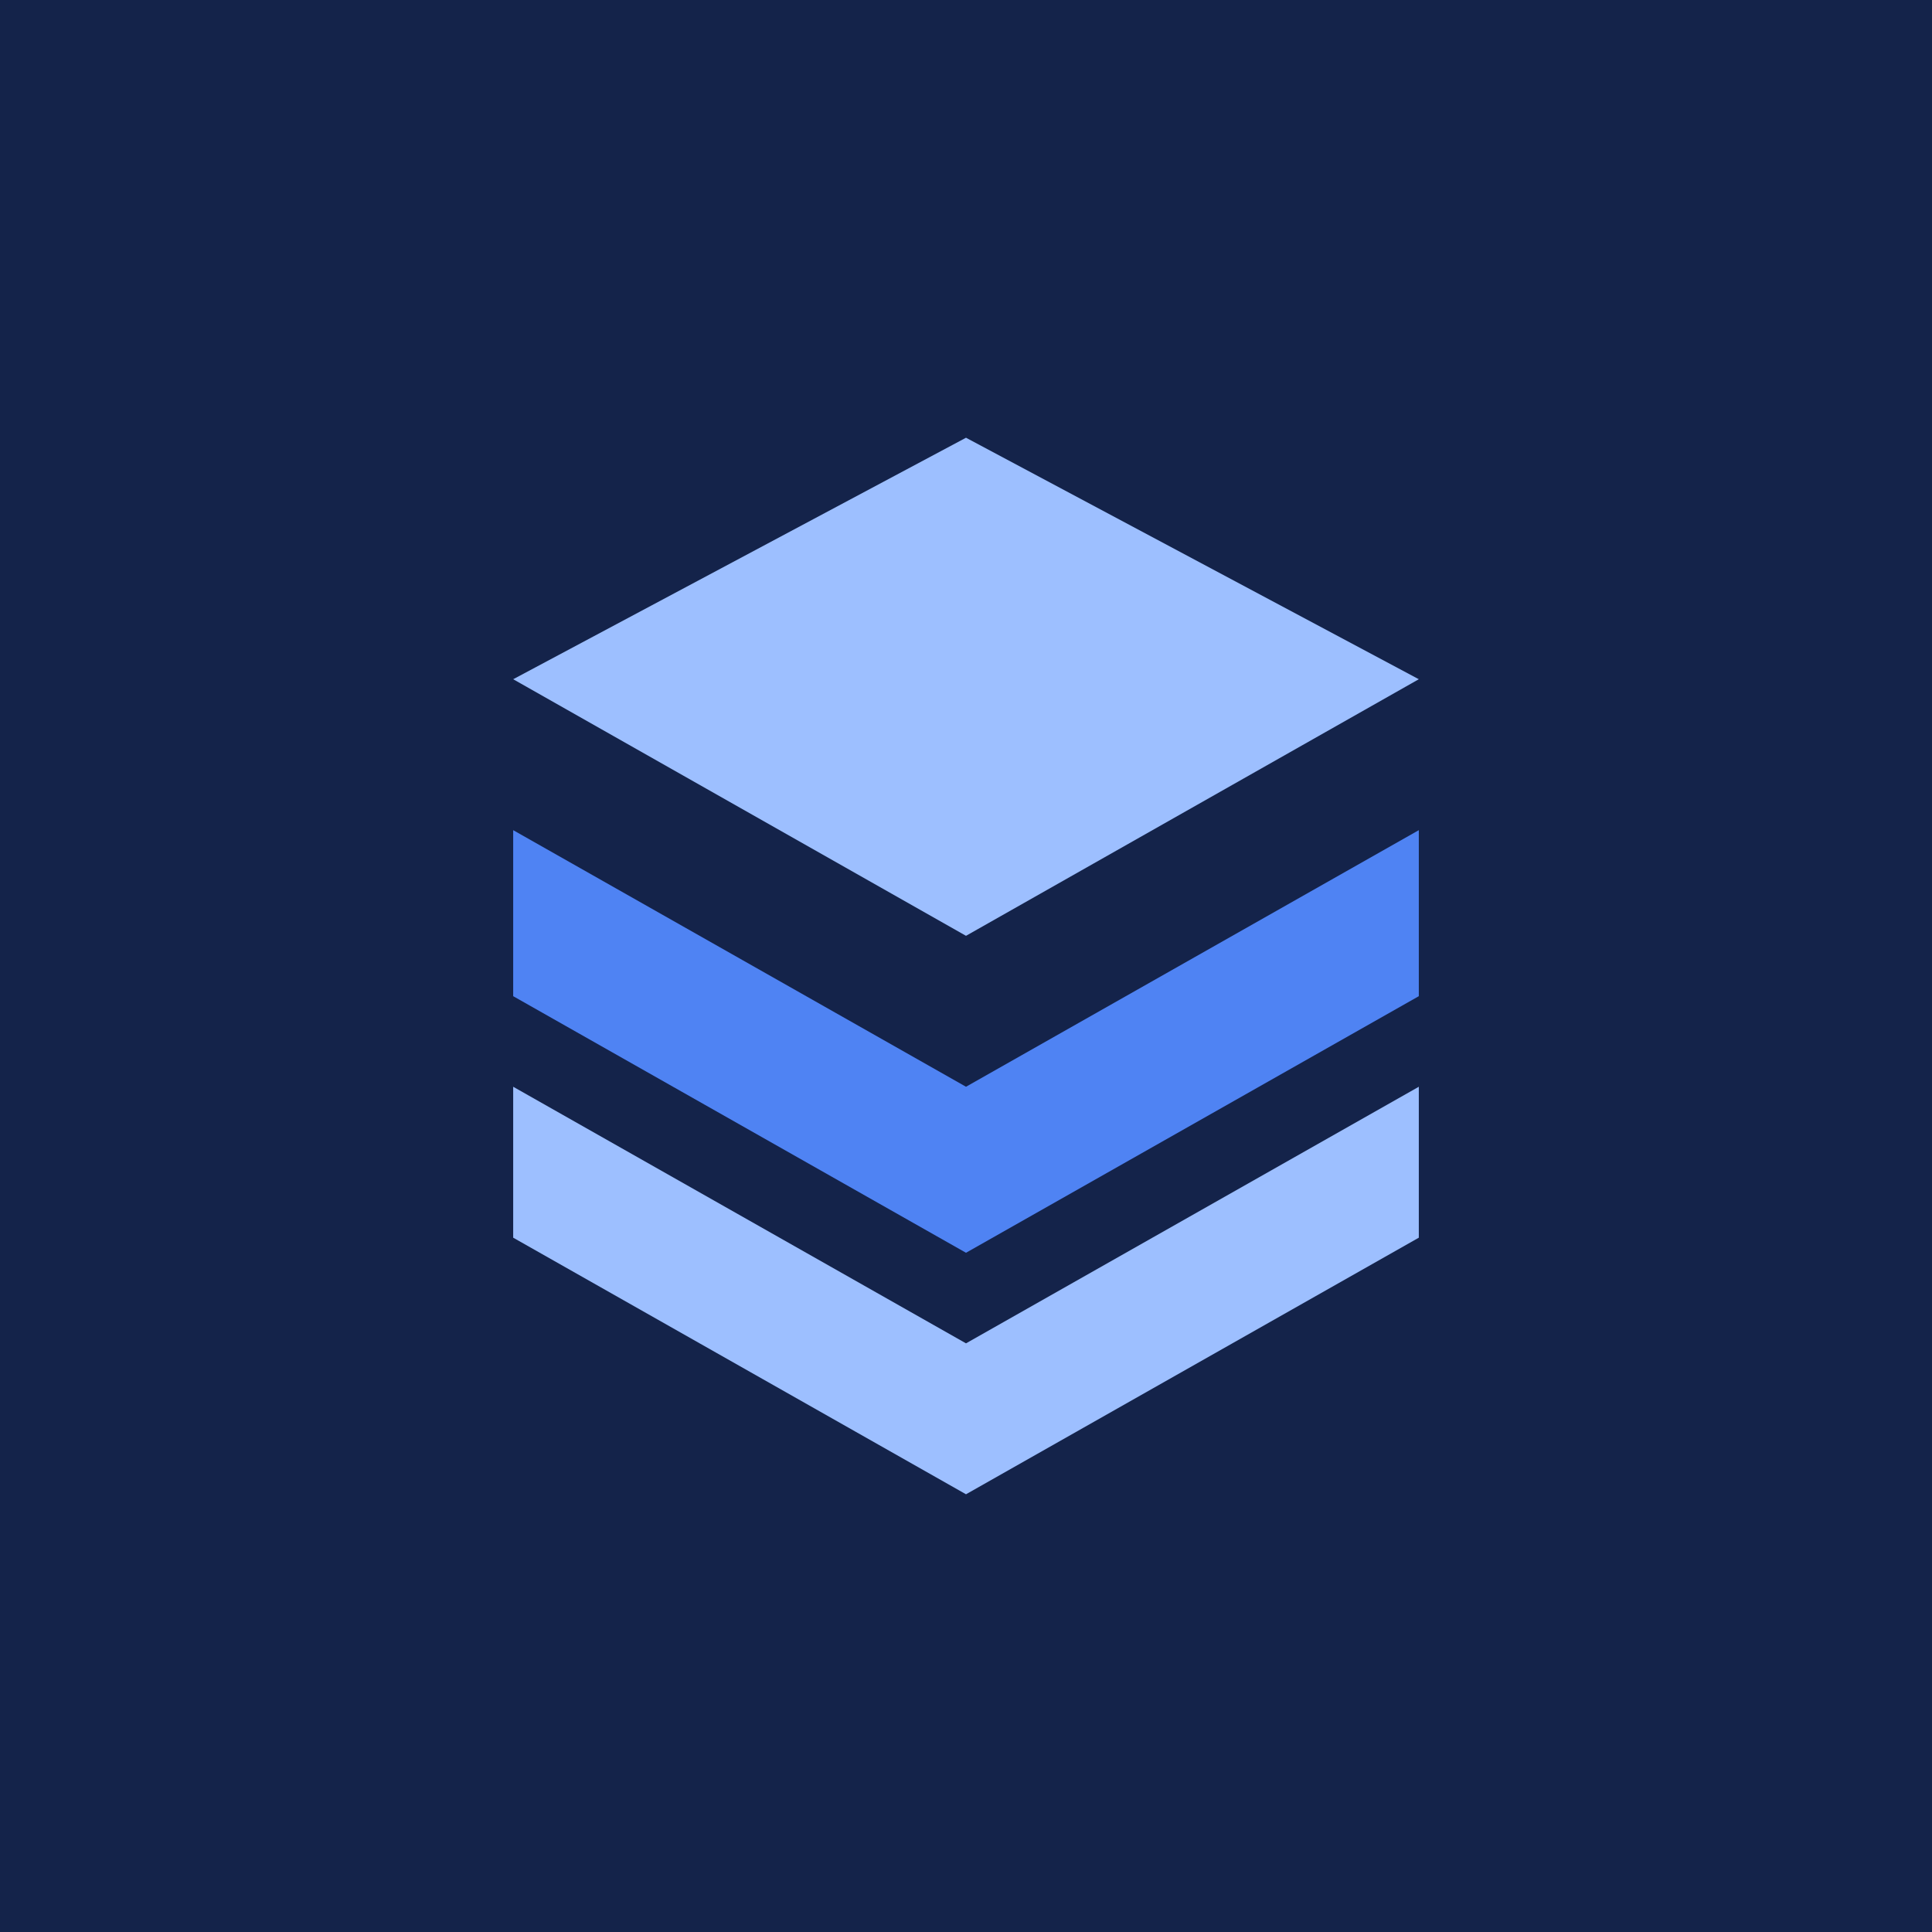
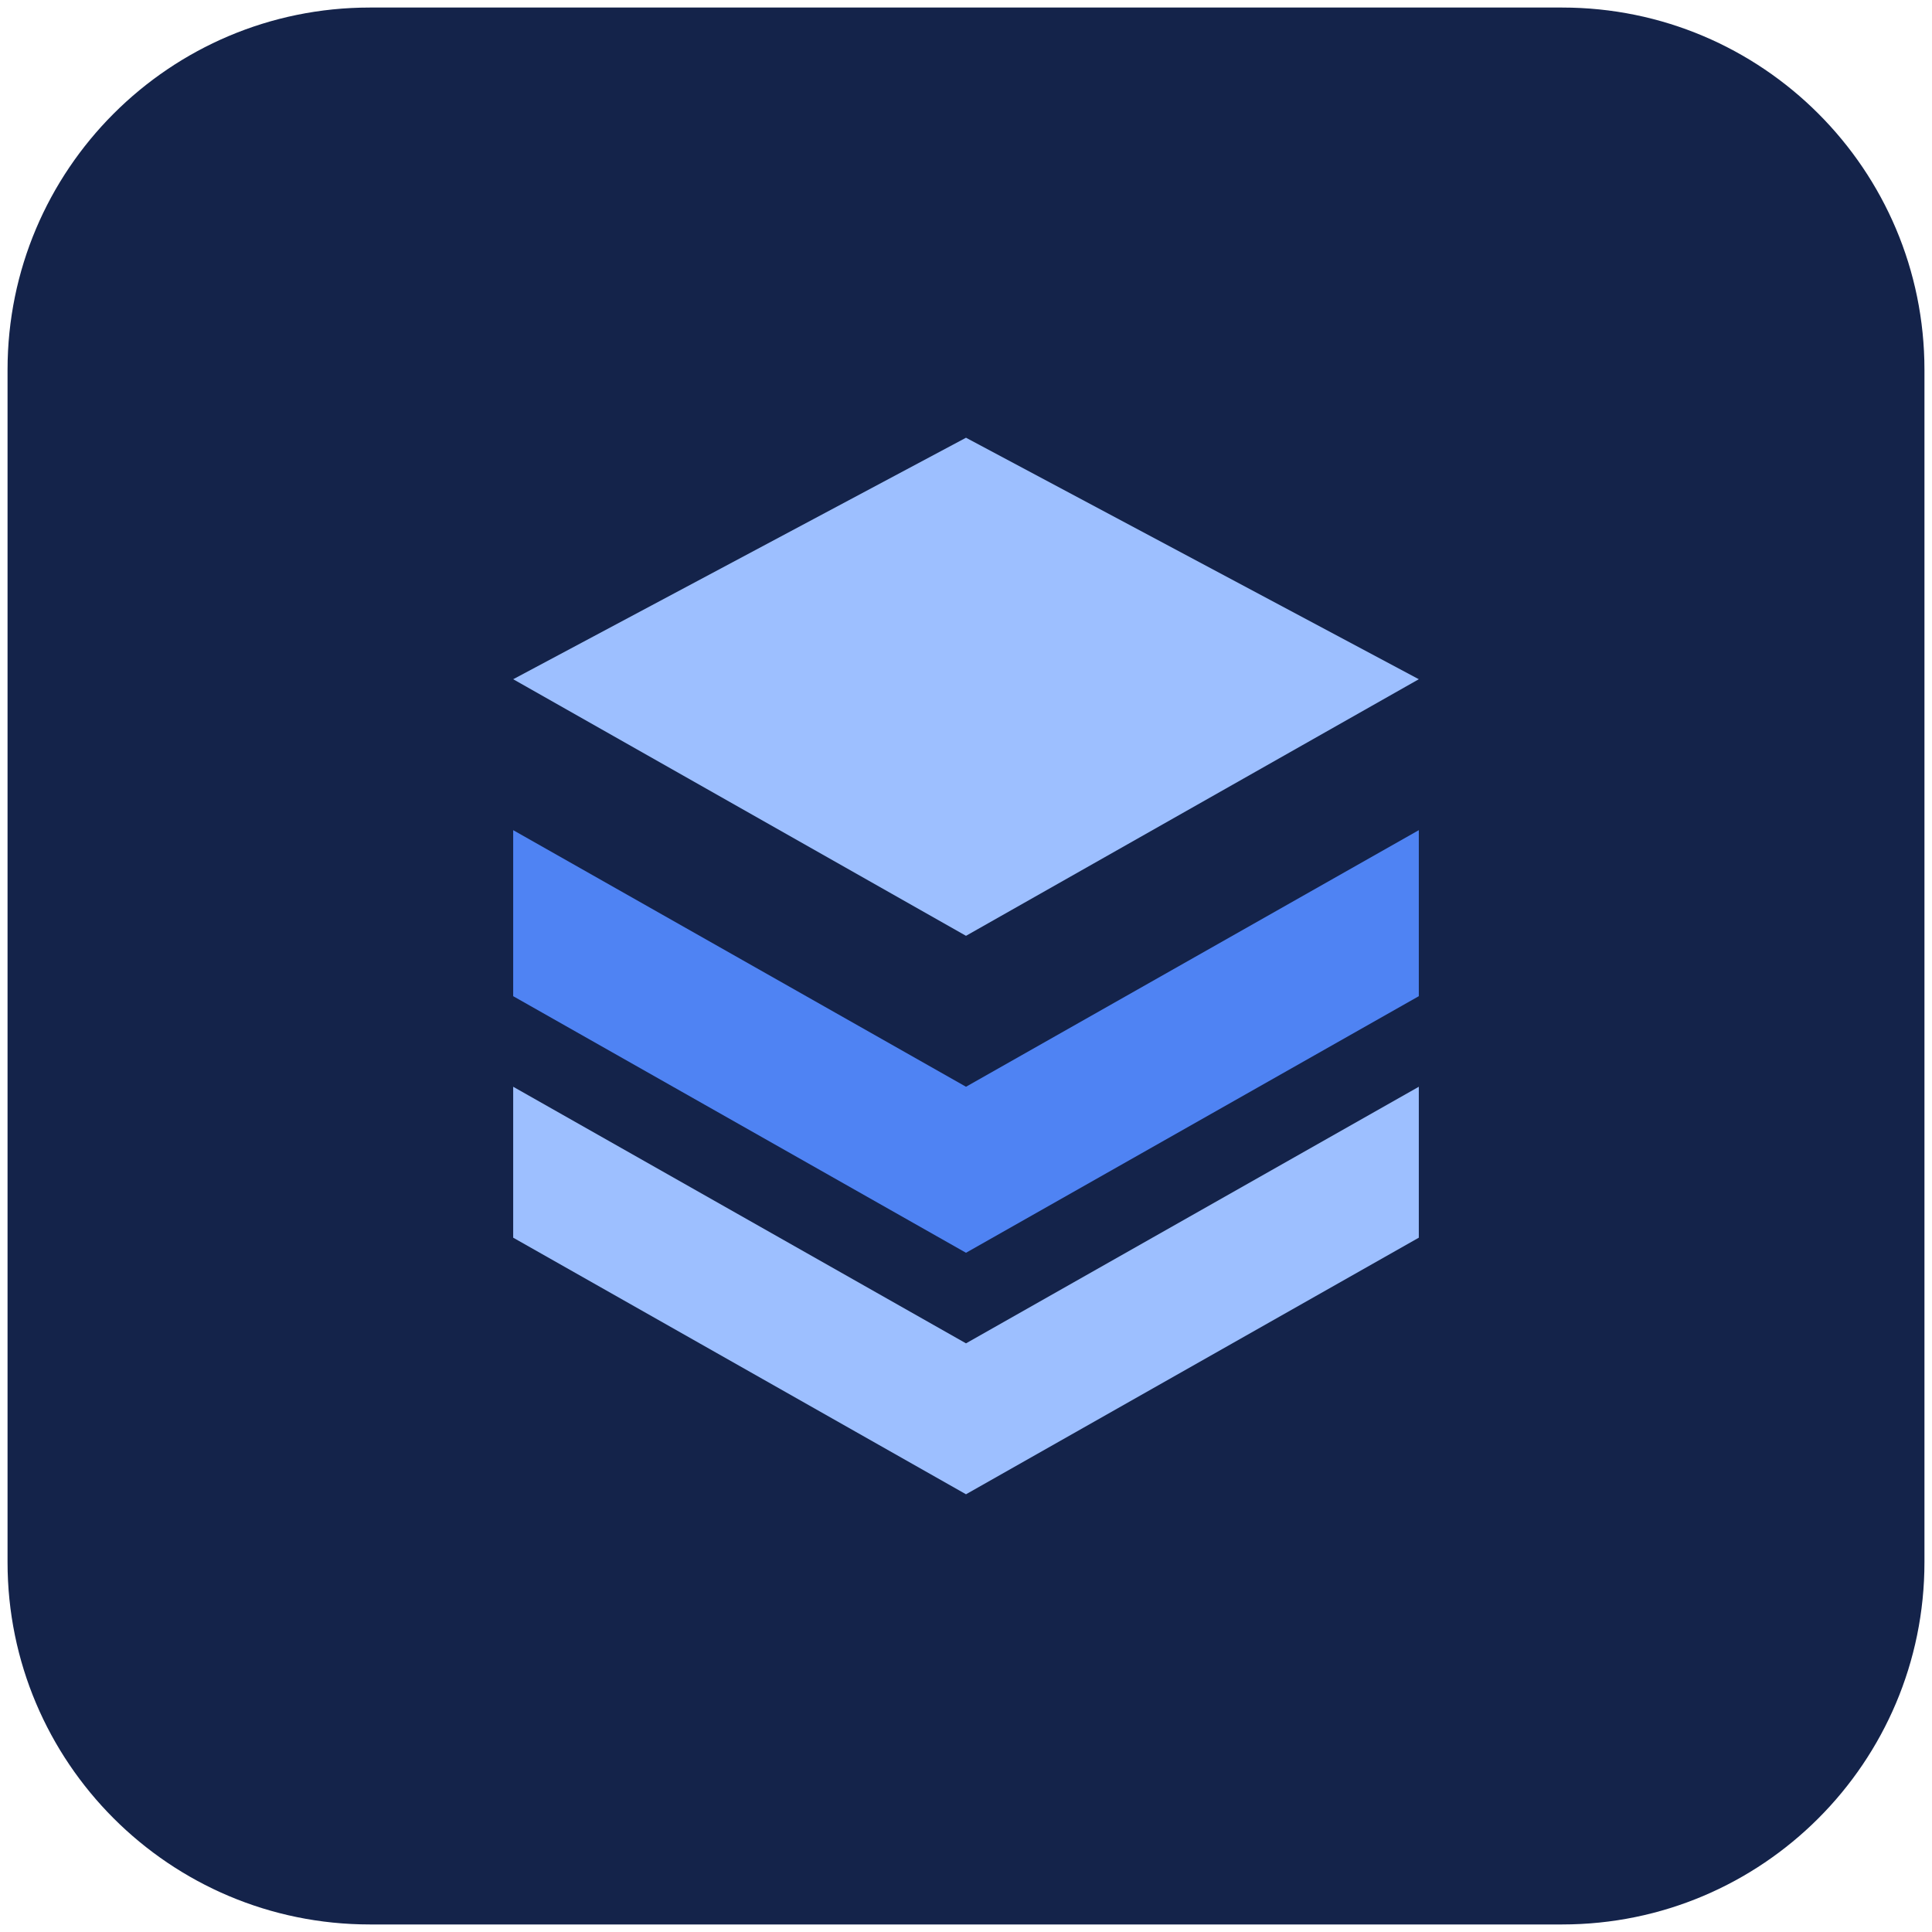
<svg xmlns="http://www.w3.org/2000/svg" viewBox="0 0 128 128" role="img" aria-labelledby="title">
-   <rect width="128" height="128" fill="#14234A" />
+   <rect x="0.5" y="0.5" width="127" height="127" rx="24" fill="#14234A" />
  <path fill="#9DBFFF" d="m34 45 30-16 30 16-30 17-30-17Z" />
  <path fill="#4F83F3" d="m34 55 30 17 30-17v11L64 83 34 66V55Z" />
  <path fill="#9DBFFF" d="m34 72 30 17 30-17v10L64 99 34 82V72Z" />
</svg>
